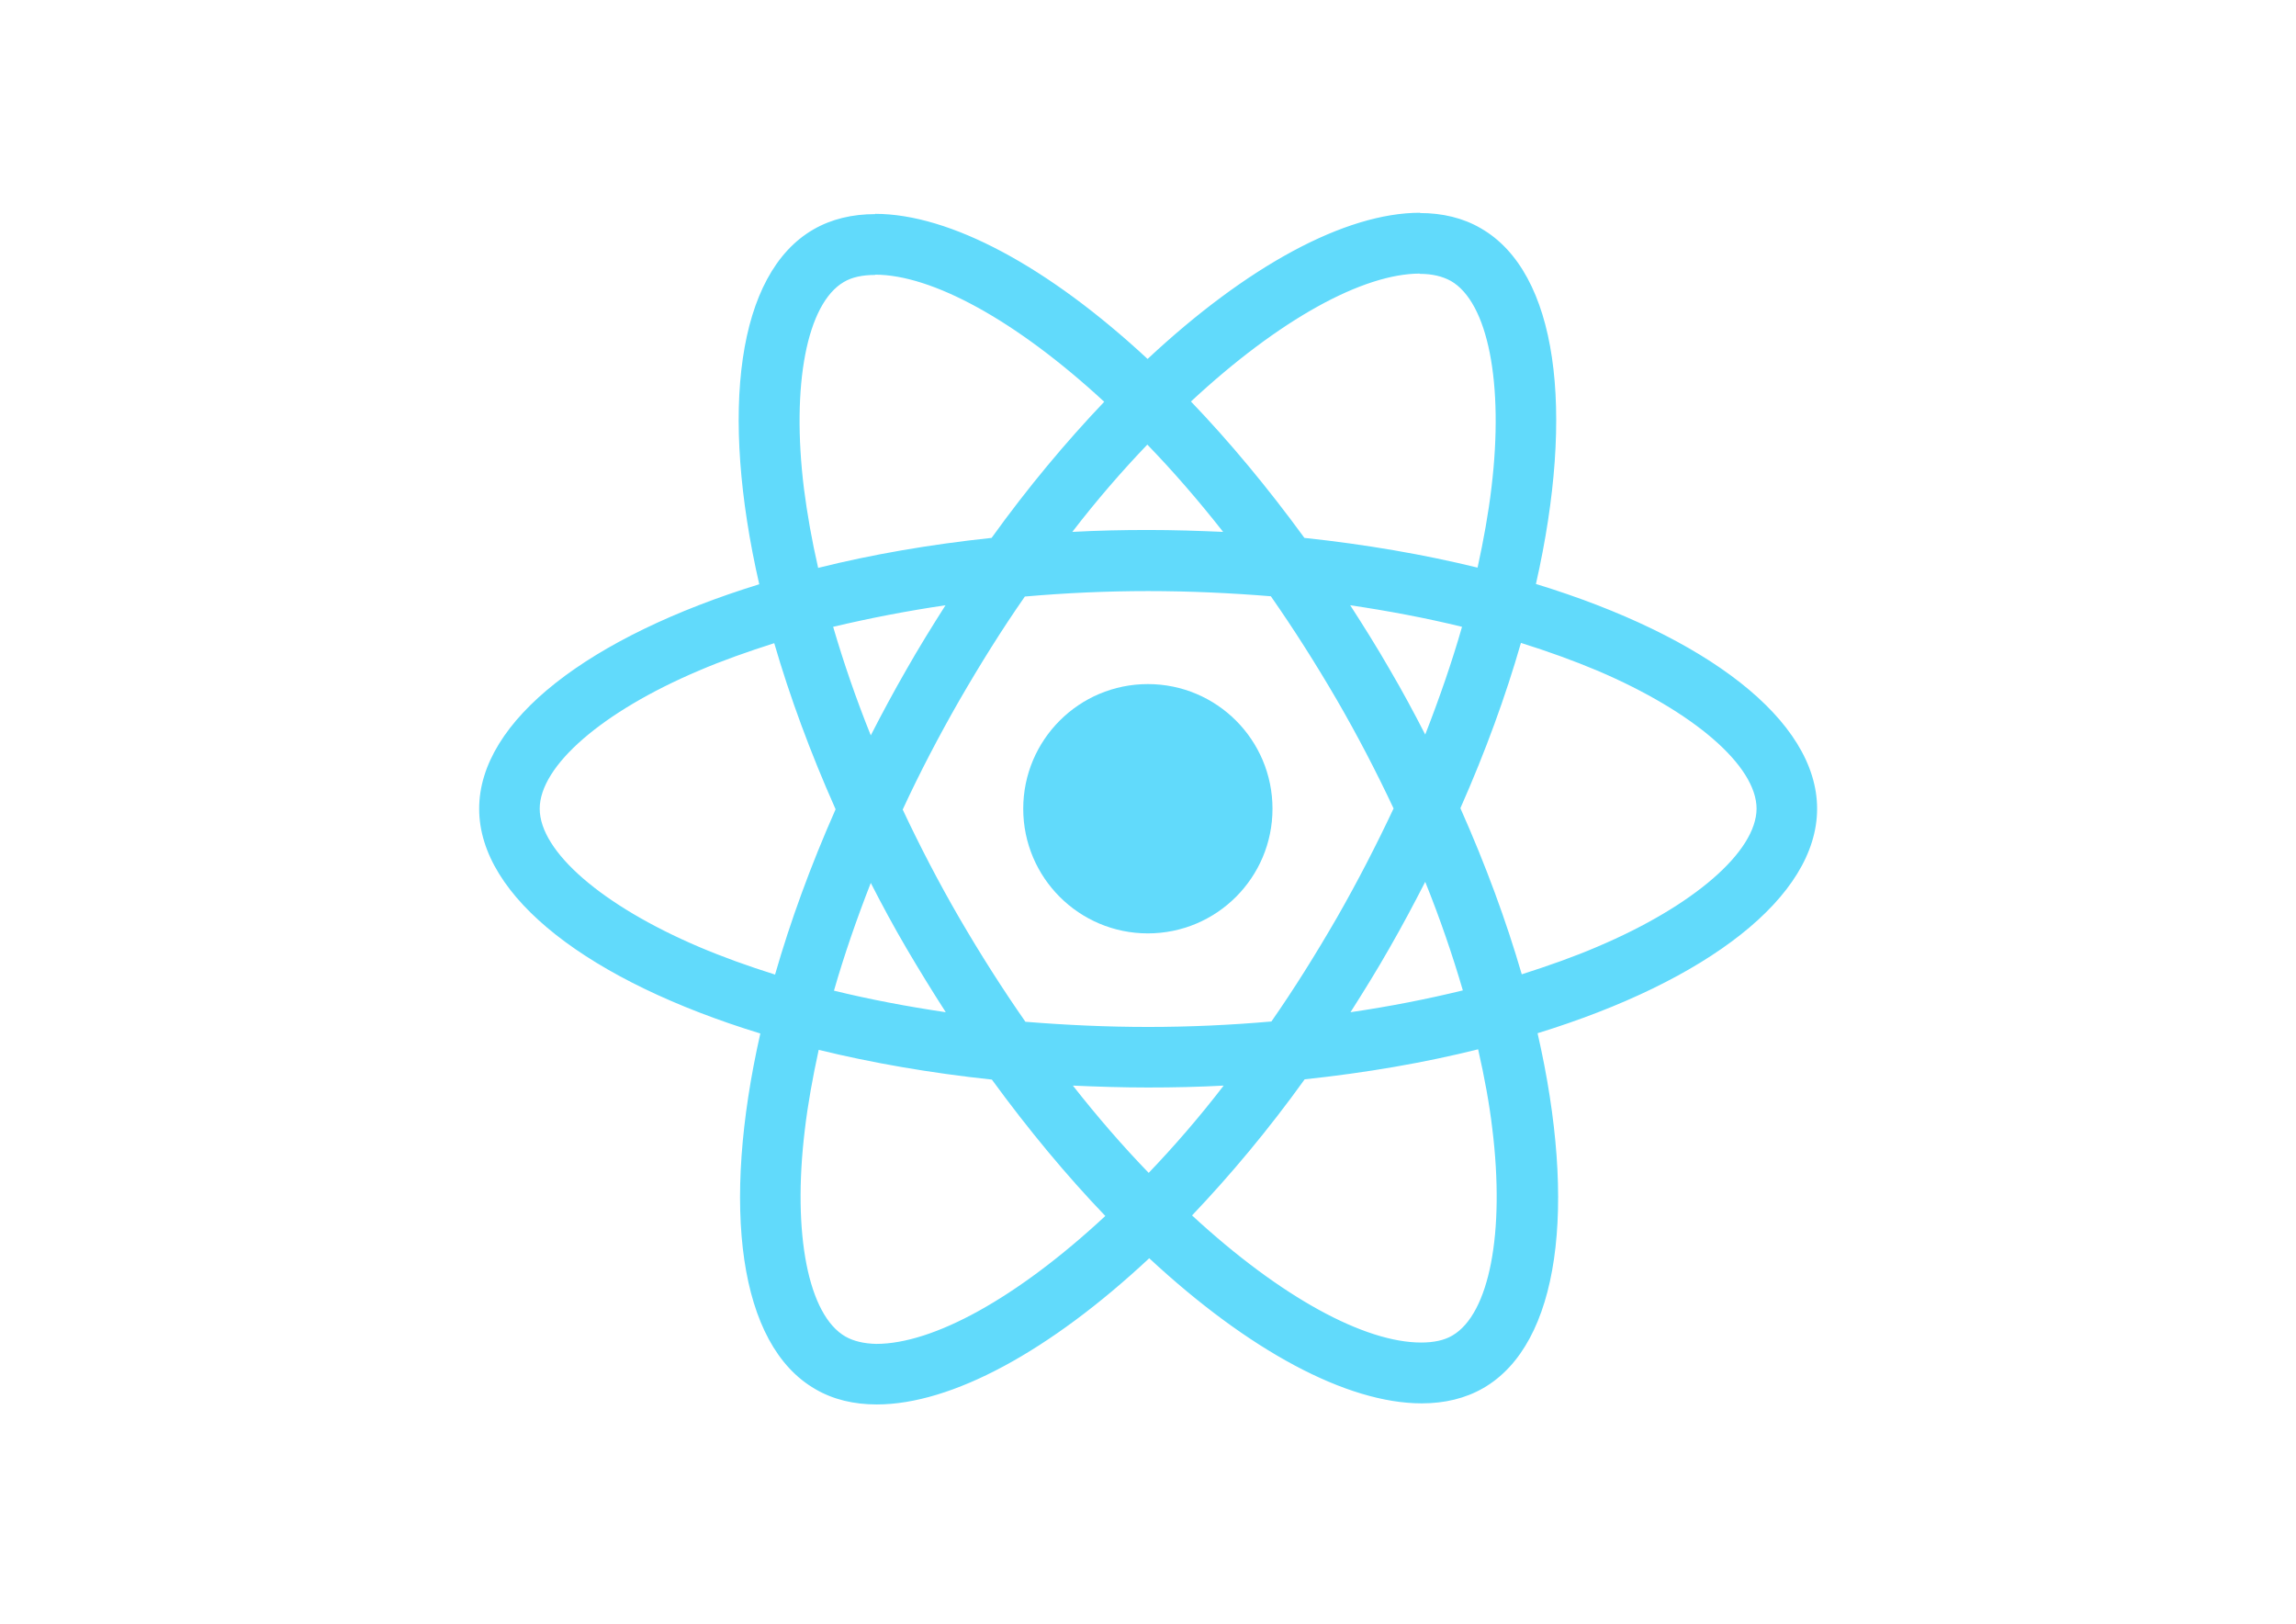
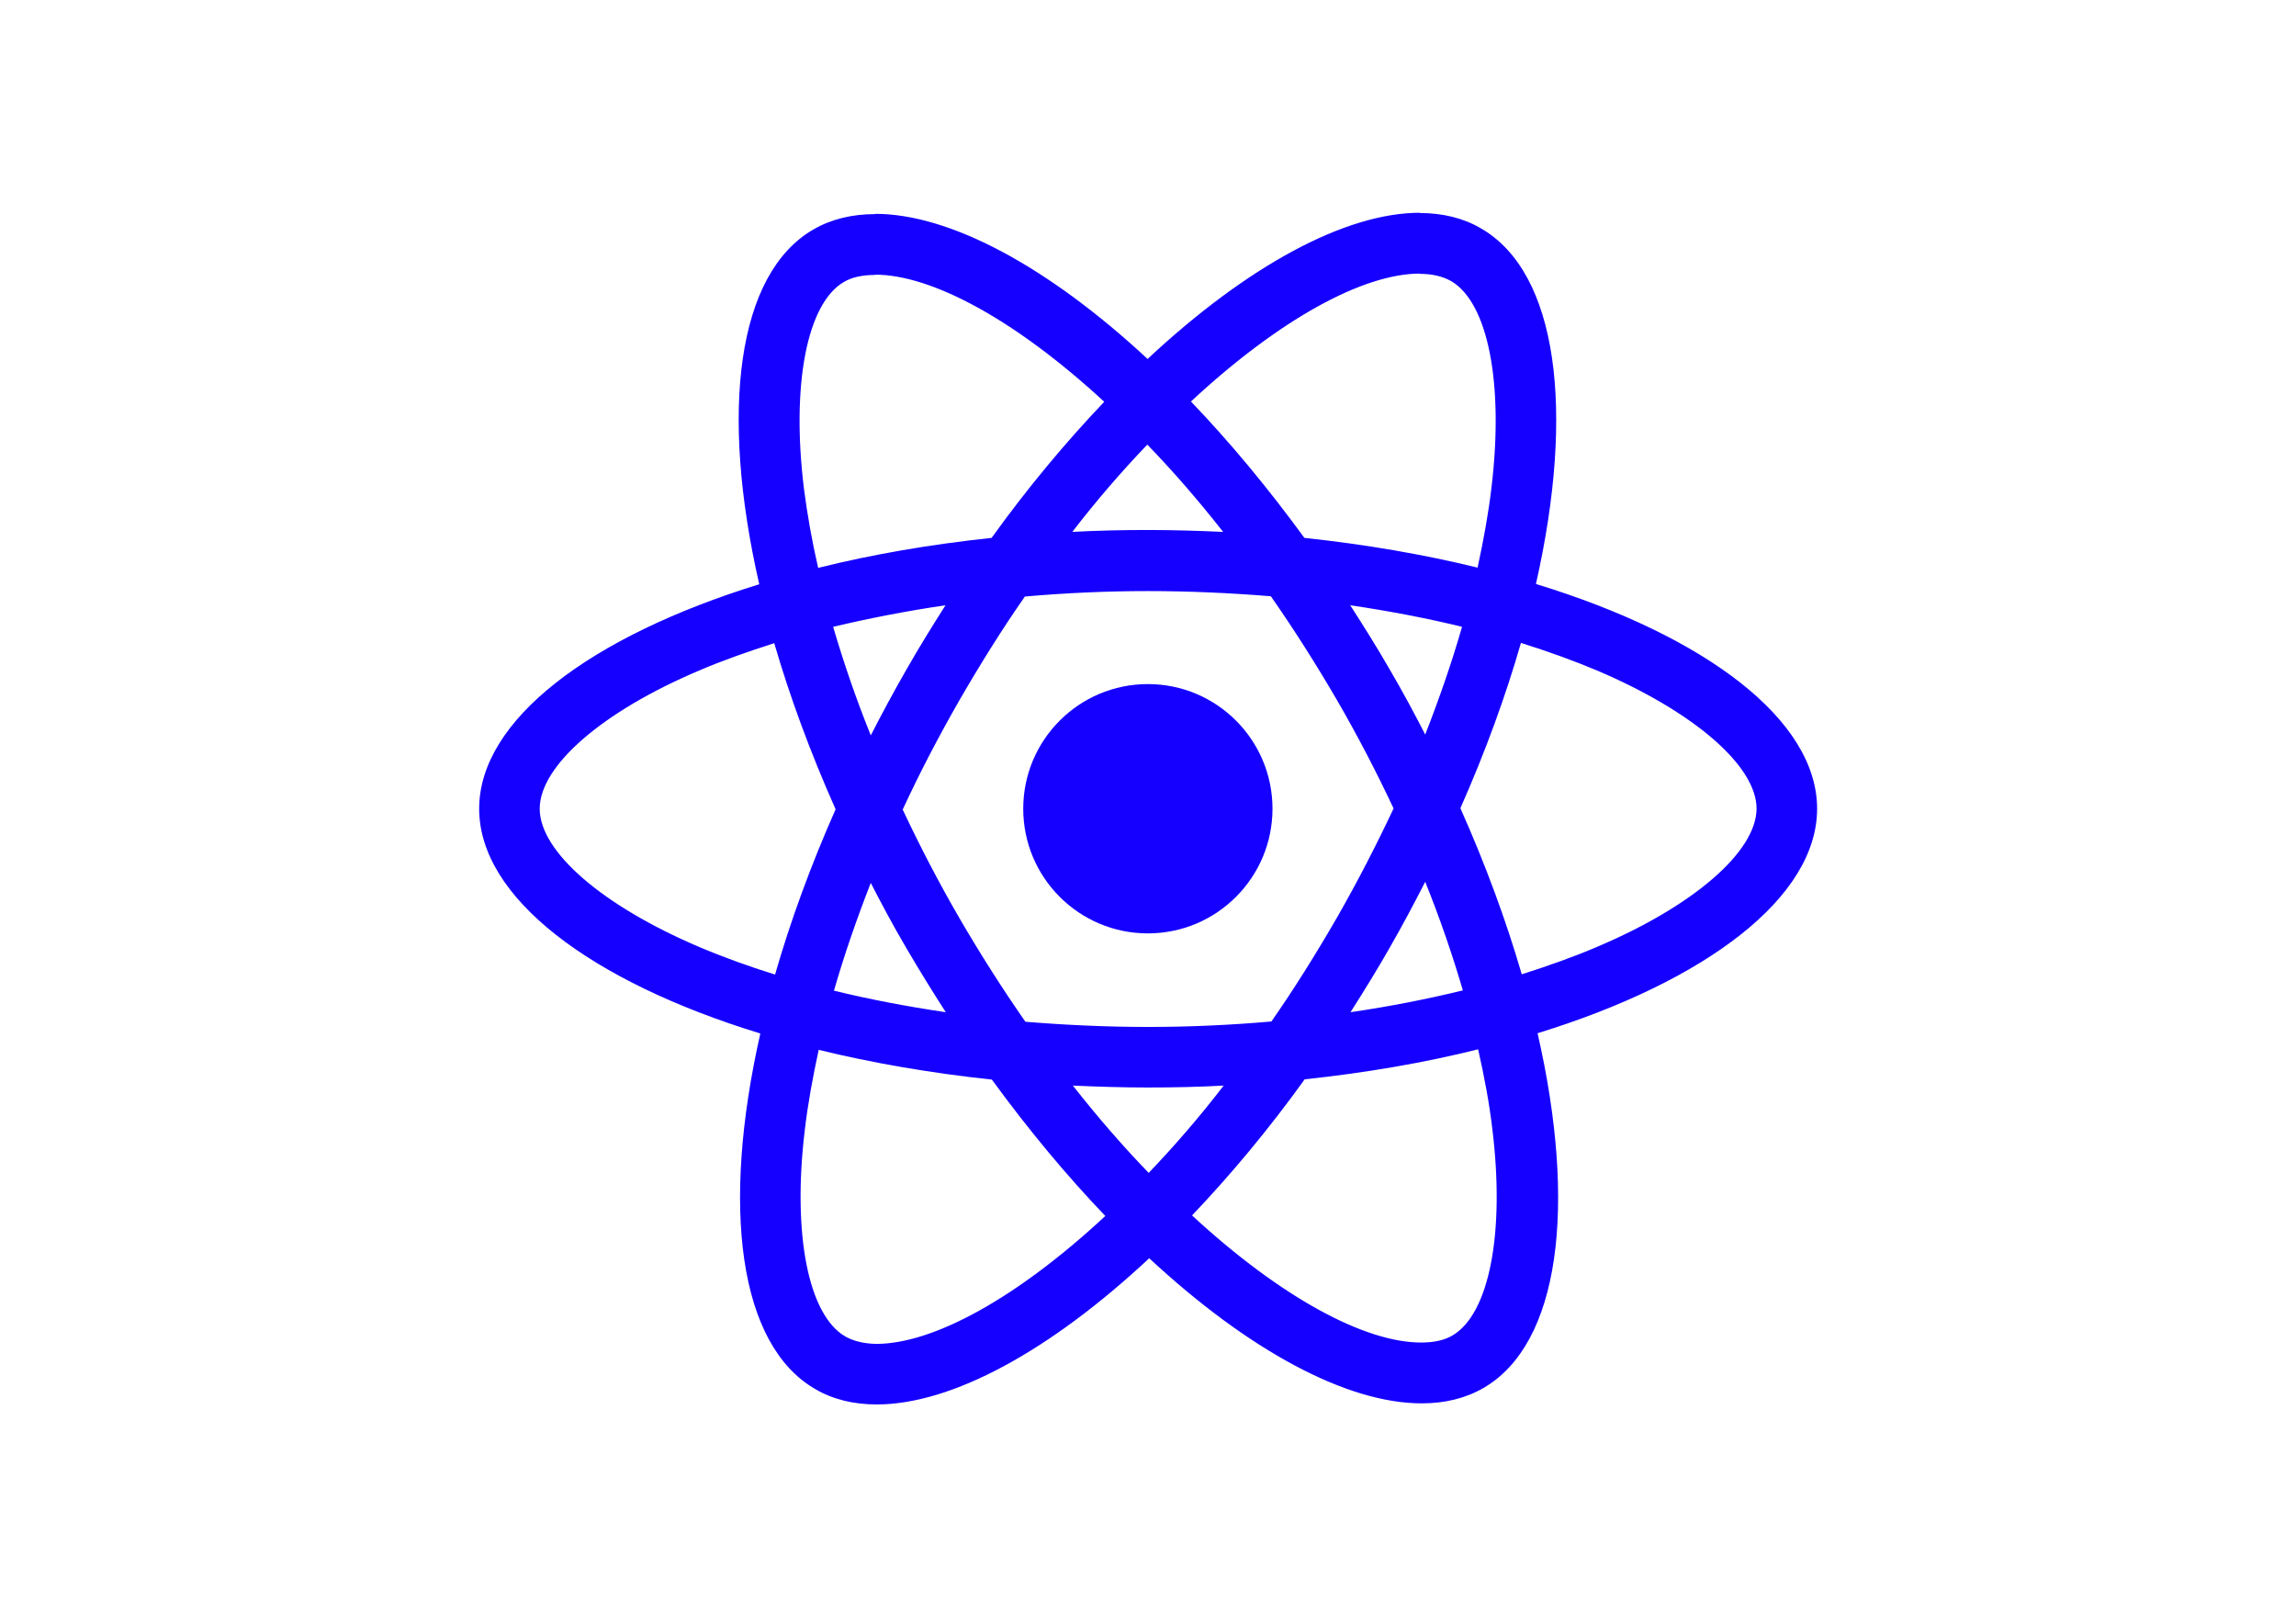
<svg xmlns="http://www.w3.org/2000/svg" viewBox="0 0 841.9 595.3">
-   <g fill="#61DAFB">
+   <g fill="#1500ff">
    <path d="M666.3 296.5c0-32.5-40.7-63.3-103.1-82.4 14.4-63.6 8-114.2-20.2-130.4-6.5-3.8-14.1-5.6-22.4-5.6v22.3c4.6 0 8.3.9 11.4 2.6 13.6 7.8 19.5 37.5 14.9 75.7-1.1 9.4-2.9 19.3-5.1 29.4-19.6-4.8-41-8.5-63.5-10.9-13.5-18.5-27.5-35.3-41.6-50 32.6-30.3 63.2-46.9 84-46.9V78c-27.5 0-63.5 19.6-99.9 53.6-36.4-33.8-72.4-53.2-99.9-53.2v22.3c20.7 0 51.4 16.5 84 46.6-14 14.7-28 31.4-41.3 49.9-22.6 2.4-44 6.1-63.6 11-2.3-10-4-19.7-5.2-29-4.7-38.2 1.1-67.9 14.6-75.8 3-1.8 6.9-2.6 11.5-2.6V78.5c-8.4 0-16 1.8-22.6 5.6-28.1 16.2-34.4 66.7-19.9 130.1-62.2 19.2-102.7 49.9-102.7 82.3 0 32.5 40.7 63.3 103.1 82.4-14.4 63.6-8 114.2 20.2 130.4 6.5 3.8 14.1 5.6 22.5 5.6 27.5 0 63.5-19.6 99.9-53.6 36.4 33.8 72.4 53.2 99.9 53.2 8.4 0 16-1.8 22.6-5.6 28.1-16.2 34.4-66.7 19.9-130.1 62-19.1 102.5-49.9 102.5-82.3zm-130.2-66.7c-3.7 12.9-8.3 26.2-13.5 39.5-4.1-8-8.4-16-13.1-24-4.6-8-9.5-15.8-14.4-23.4 14.2 2.1 27.9 4.7 41 7.9zm-45.8 106.5c-7.8 13.5-15.8 26.3-24.1 38.2-14.9 1.3-30 2-45.2 2-15.1 0-30.2-.7-45-1.9-8.3-11.9-16.4-24.6-24.2-38-7.6-13.1-14.5-26.4-20.8-39.8 6.2-13.4 13.2-26.8 20.7-39.9 7.8-13.5 15.8-26.3 24.1-38.2 14.9-1.3 30-2 45.2-2 15.1 0 30.2.7 45 1.9 8.3 11.9 16.4 24.6 24.2 38 7.6 13.1 14.5 26.4 20.8 39.8-6.3 13.4-13.2 26.8-20.7 39.9zm32.3-13c5.4 13.4 10 26.8 13.8 39.8-13.1 3.2-26.9 5.9-41.2 8 4.9-7.7 9.8-15.6 14.4-23.7 4.6-8 8.9-16.1 13-24.1zM421.2 430c-9.3-9.6-18.6-20.3-27.8-32 9 .4 18.2.7 27.5.7 9.4 0 18.7-.2 27.8-.7-9 11.7-18.3 22.4-27.5 32zm-74.4-58.9c-14.2-2.1-27.9-4.7-41-7.9 3.7-12.9 8.3-26.2 13.5-39.5 4.1 8 8.4 16 13.1 24 4.7 8 9.5 15.8 14.4 23.4zM420.7 163c9.3 9.6 18.6 20.3 27.8 32-9-.4-18.2-.7-27.5-.7-9.4 0-18.7.2-27.8.7 9-11.7 18.3-22.4 27.5-32zm-74 58.9c-4.9 7.7-9.8 15.6-14.4 23.7-4.6 8-8.9 16-13 24-5.4-13.4-10-26.8-13.8-39.8 13.1-3.1 26.9-5.8 41.2-7.9zm-90.5 125.2c-35.4-15.1-58.3-34.9-58.3-50.6 0-15.7 22.9-35.6 58.3-50.6 8.6-3.7 18-7 27.7-10.1 5.7 19.6 13.2 40 22.5 60.9-9.2 20.8-16.6 41.1-22.2 60.6-9.9-3.1-19.3-6.5-28-10.2zM310 490c-13.6-7.8-19.5-37.5-14.9-75.7 1.1-9.4 2.9-19.3 5.1-29.4 19.6 4.8 41 8.5 63.5 10.9 13.5 18.5 27.5 35.3 41.6 50-32.6 30.3-63.2 46.9-84 46.9-4.5-.1-8.3-1-11.3-2.7zm237.2-76.2c4.7 38.2-1.1 67.9-14.6 75.8-3 1.8-6.9 2.6-11.5 2.6-20.7 0-51.4-16.5-84-46.6 14-14.7 28-31.4 41.3-49.9 22.6-2.4 44-6.1 63.6-11 2.3 10.1 4.1 19.8 5.2 29.1zm38.5-66.7c-8.6 3.7-18 7-27.7 10.1-5.7-19.6-13.2-40-22.5-60.9 9.2-20.8 16.6-41.1 22.2-60.6 9.9 3.1 19.3 6.5 28.1 10.2 35.4 15.1 58.3 34.9 58.3 50.6-.1 15.7-23 35.6-58.4 50.6zM320.8 78.4z" />
    <circle cx="420.9" cy="296.5" r="45.7" />
    <path d="M520.5 78.1z" />
  </g>
</svg>
